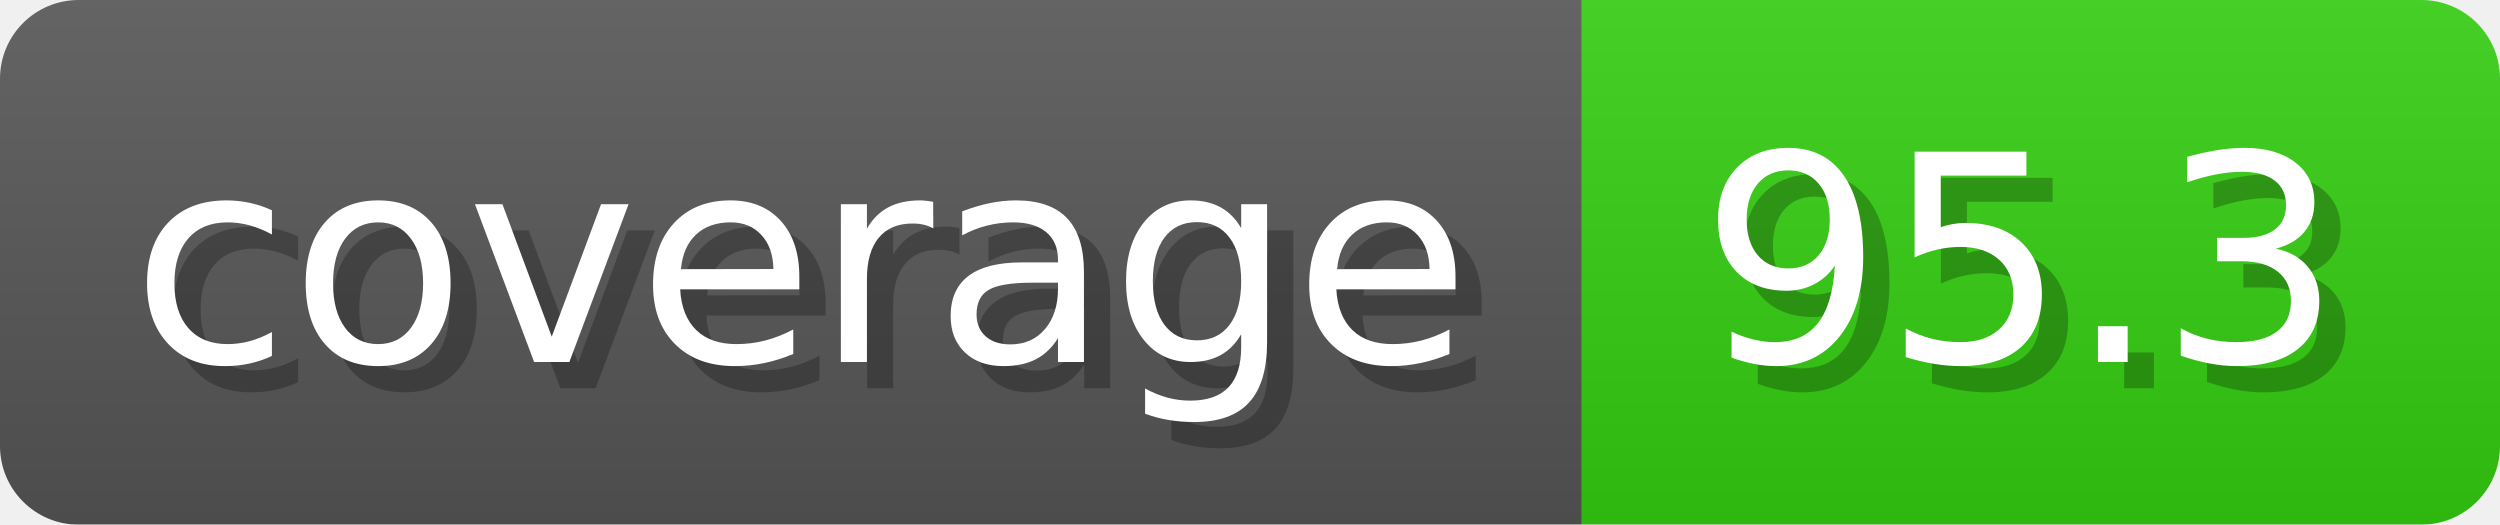
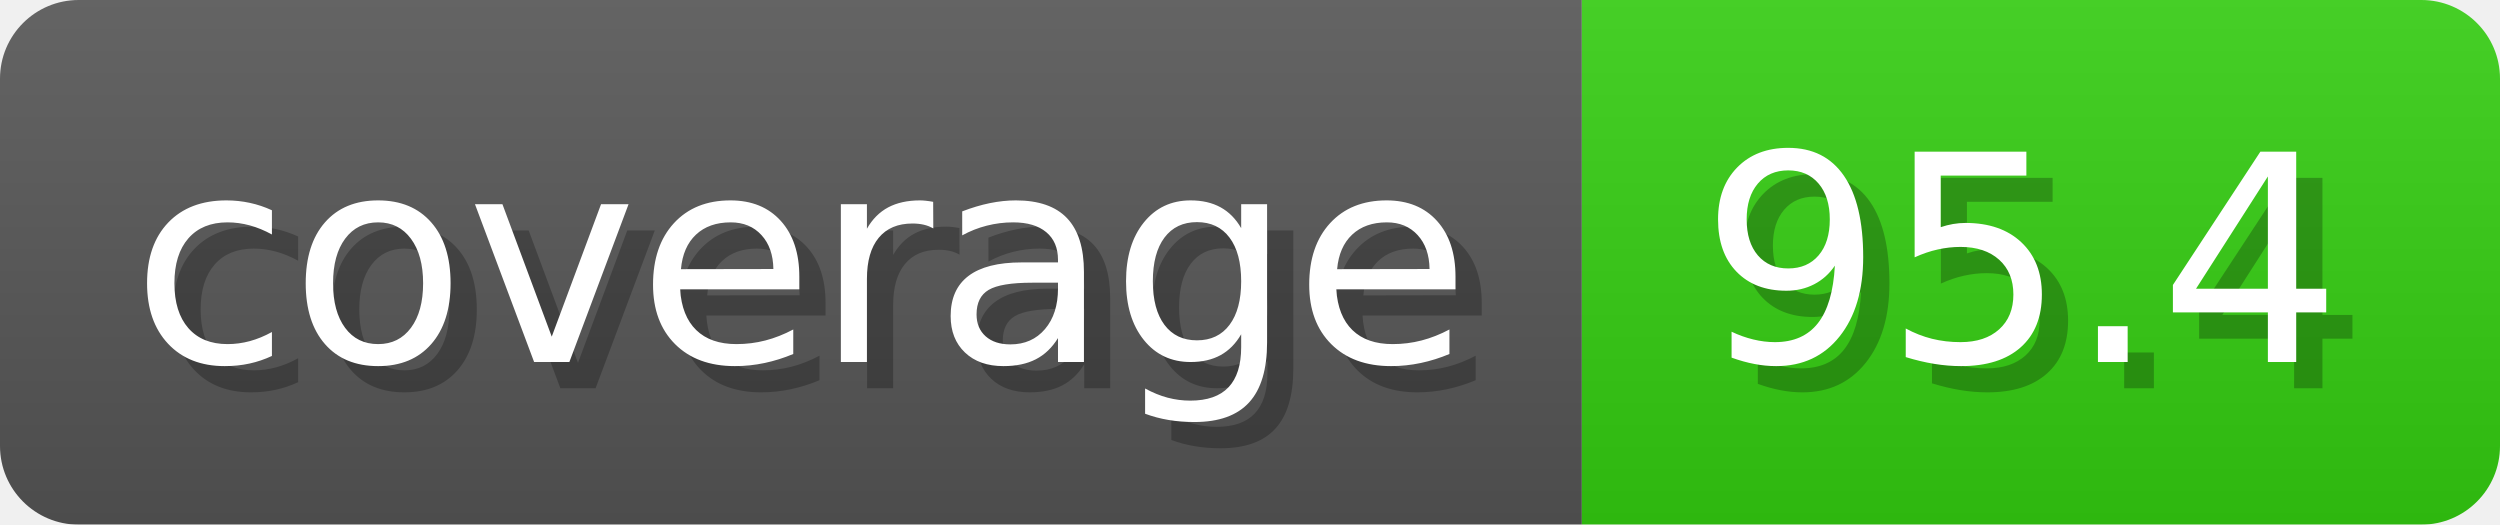
- <svg xmlns="http://www.w3.org/2000/svg" width="95.3" height="20" viewBox="0 0 953 200" role="img" aria-label="coverage: 95.3">
+ <svg xmlns="http://www.w3.org/2000/svg" width="95.3" height="20" viewBox="0 0 953 200" role="img" aria-label="coverage: 95.4">
  <linearGradient id="a" x2="0" y2="100%">
    <stop offset="0" stop-opacity=".1" stop-color="#EEE" />
    <stop offset="1" stop-opacity=".1" />
  </linearGradient>
  <mask id="m">
    <rect width="953" height="200" rx="30" fill="#FFF" />
  </mask>
  <g mask="url(#m)">
    <rect width="603" height="200" fill="#555" />
    <rect width="350" height="200" fill="#3C1" x="603" />
    <rect width="953" height="200" fill="url(#a)" />
  </g>
  <g aria-hidden="true" fill="#fff" text-anchor="start" font-family="Verdana,DejaVu Sans,sans-serif" font-size="110">
    <text x="60" y="148" textLength="503" fill="#000" opacity="0.25">coverage</text>
    <text x="50" y="138" textLength="503">coverage</text>
-     <text x="658" y="148" textLength="250" fill="#000" opacity="0.25">95.3</text>
-     <text x="648" y="138" textLength="250">95.3</text>
+     <text x="658" y="148" textLength="250" fill="#000" opacity="0.25">95.4</text>
+     <text x="648" y="138" textLength="250">95.4</text>
  </g>
</svg>
